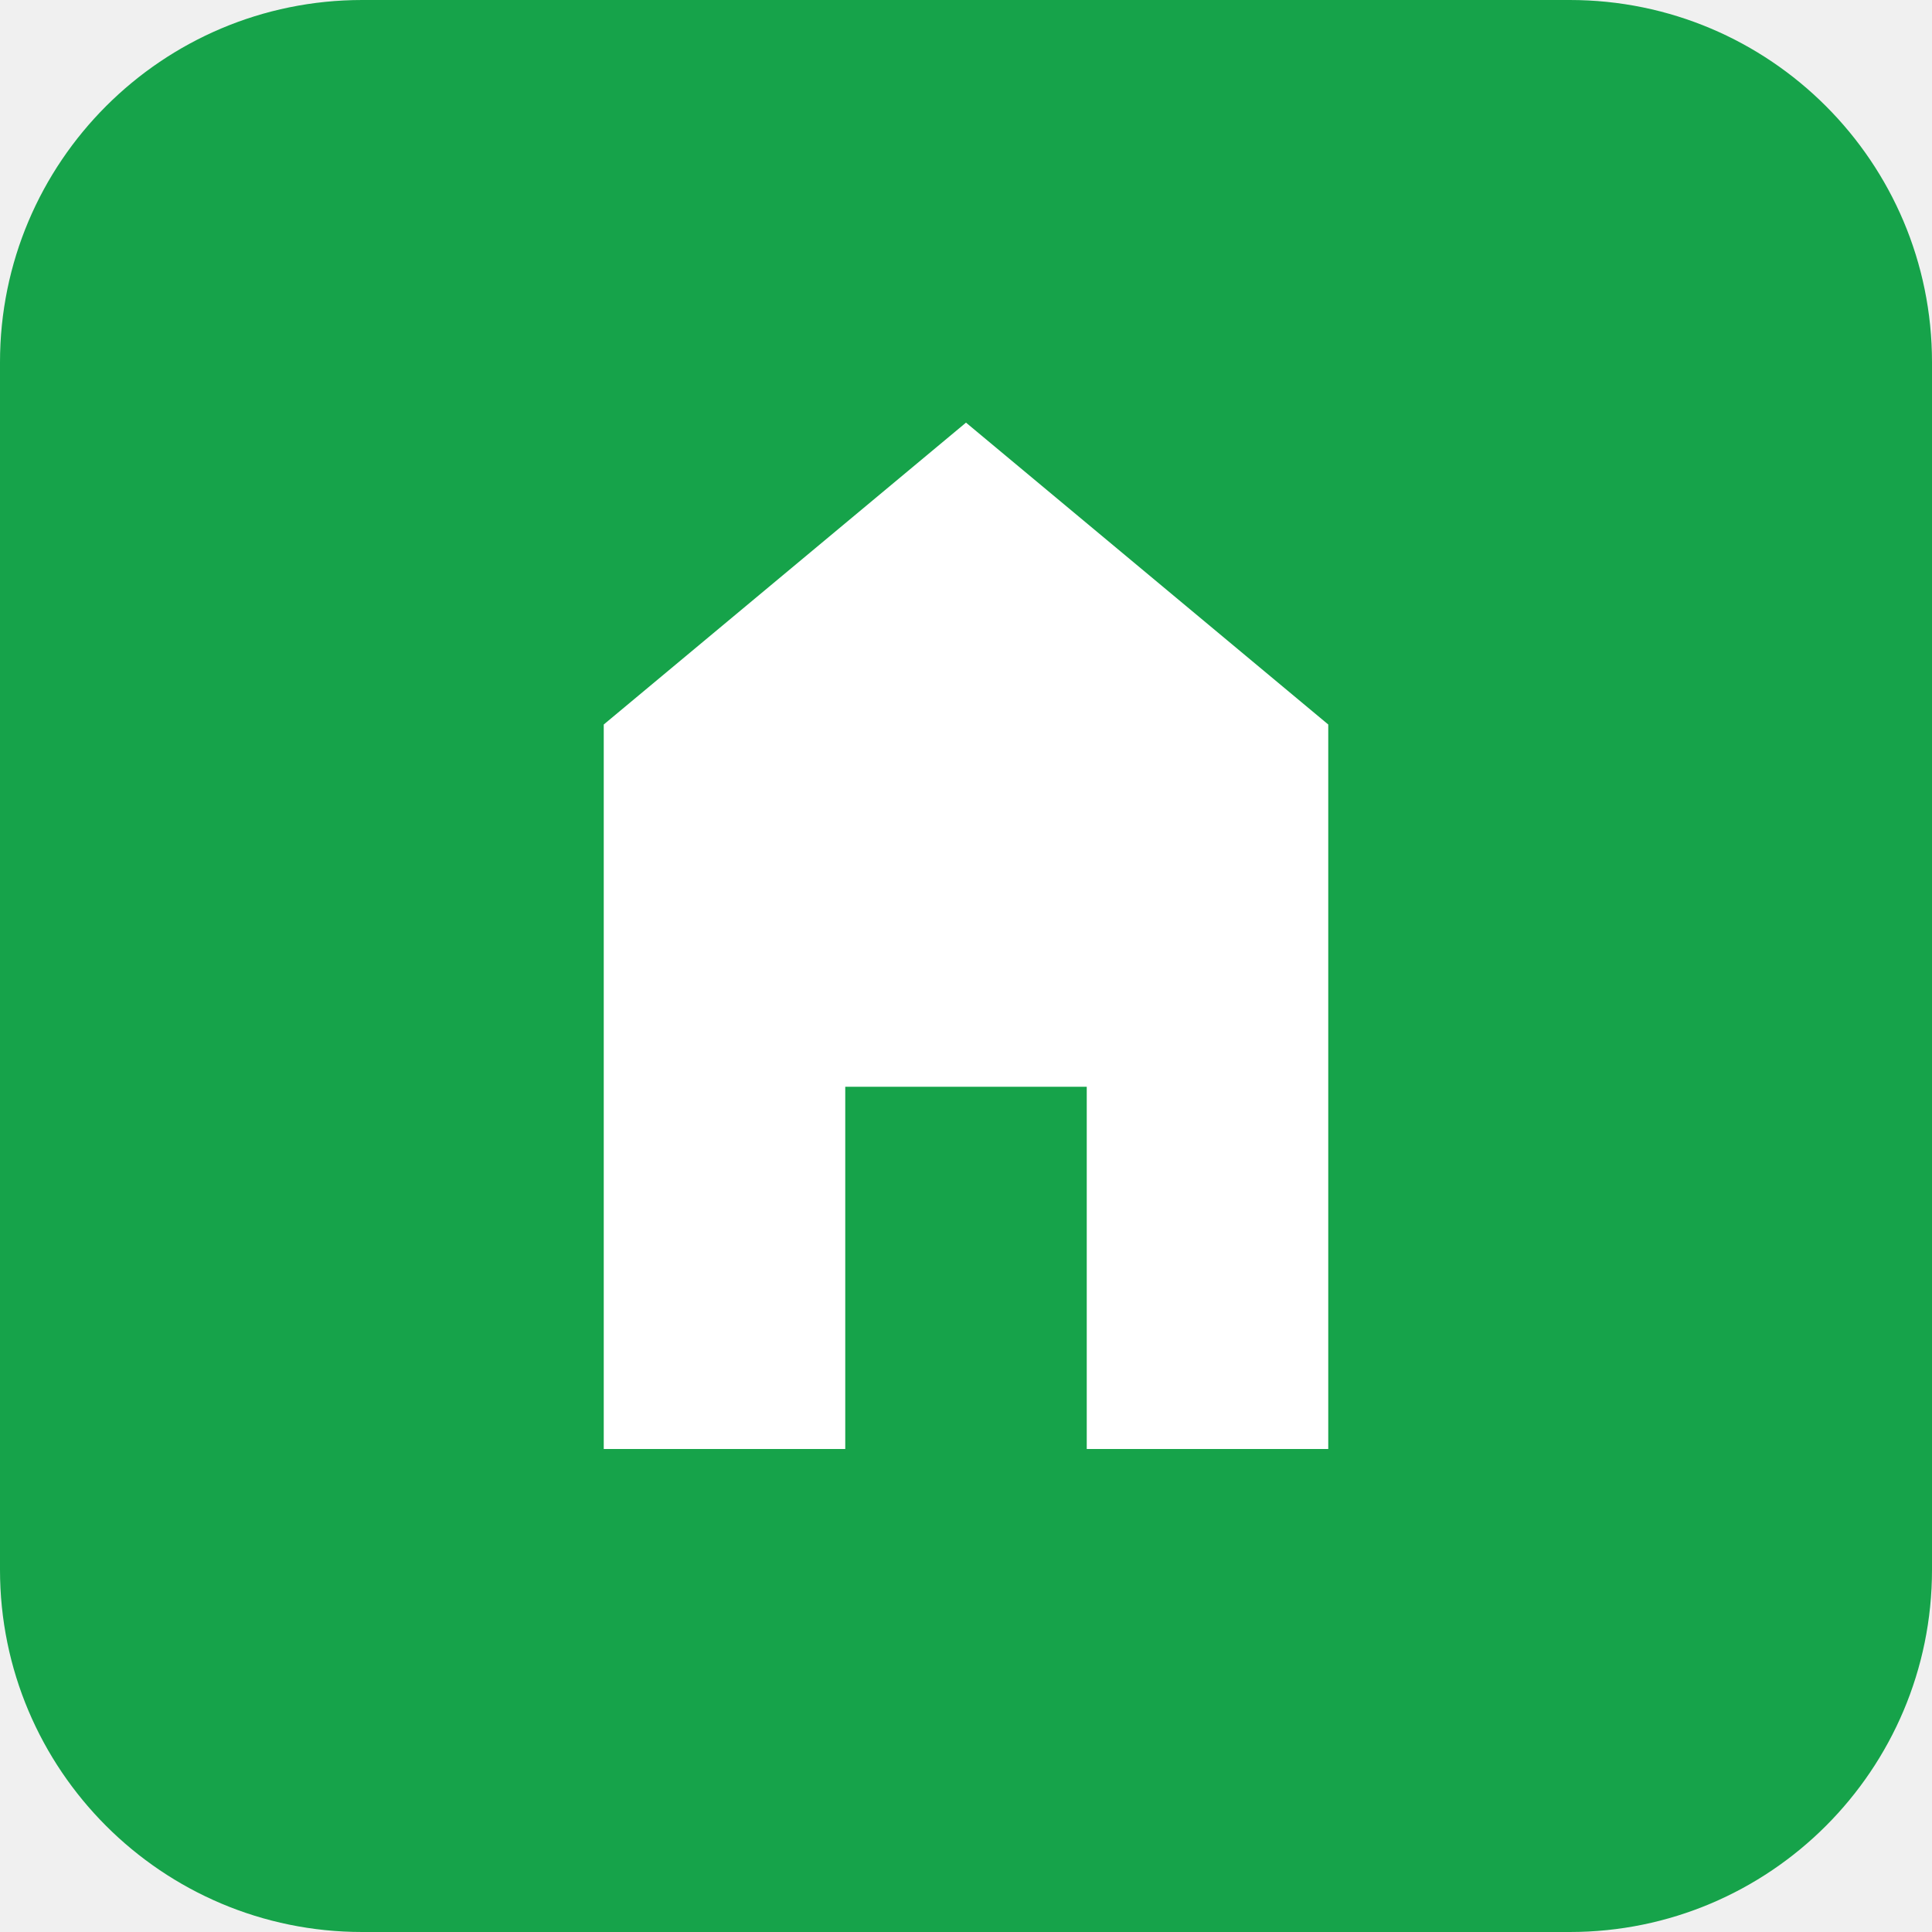
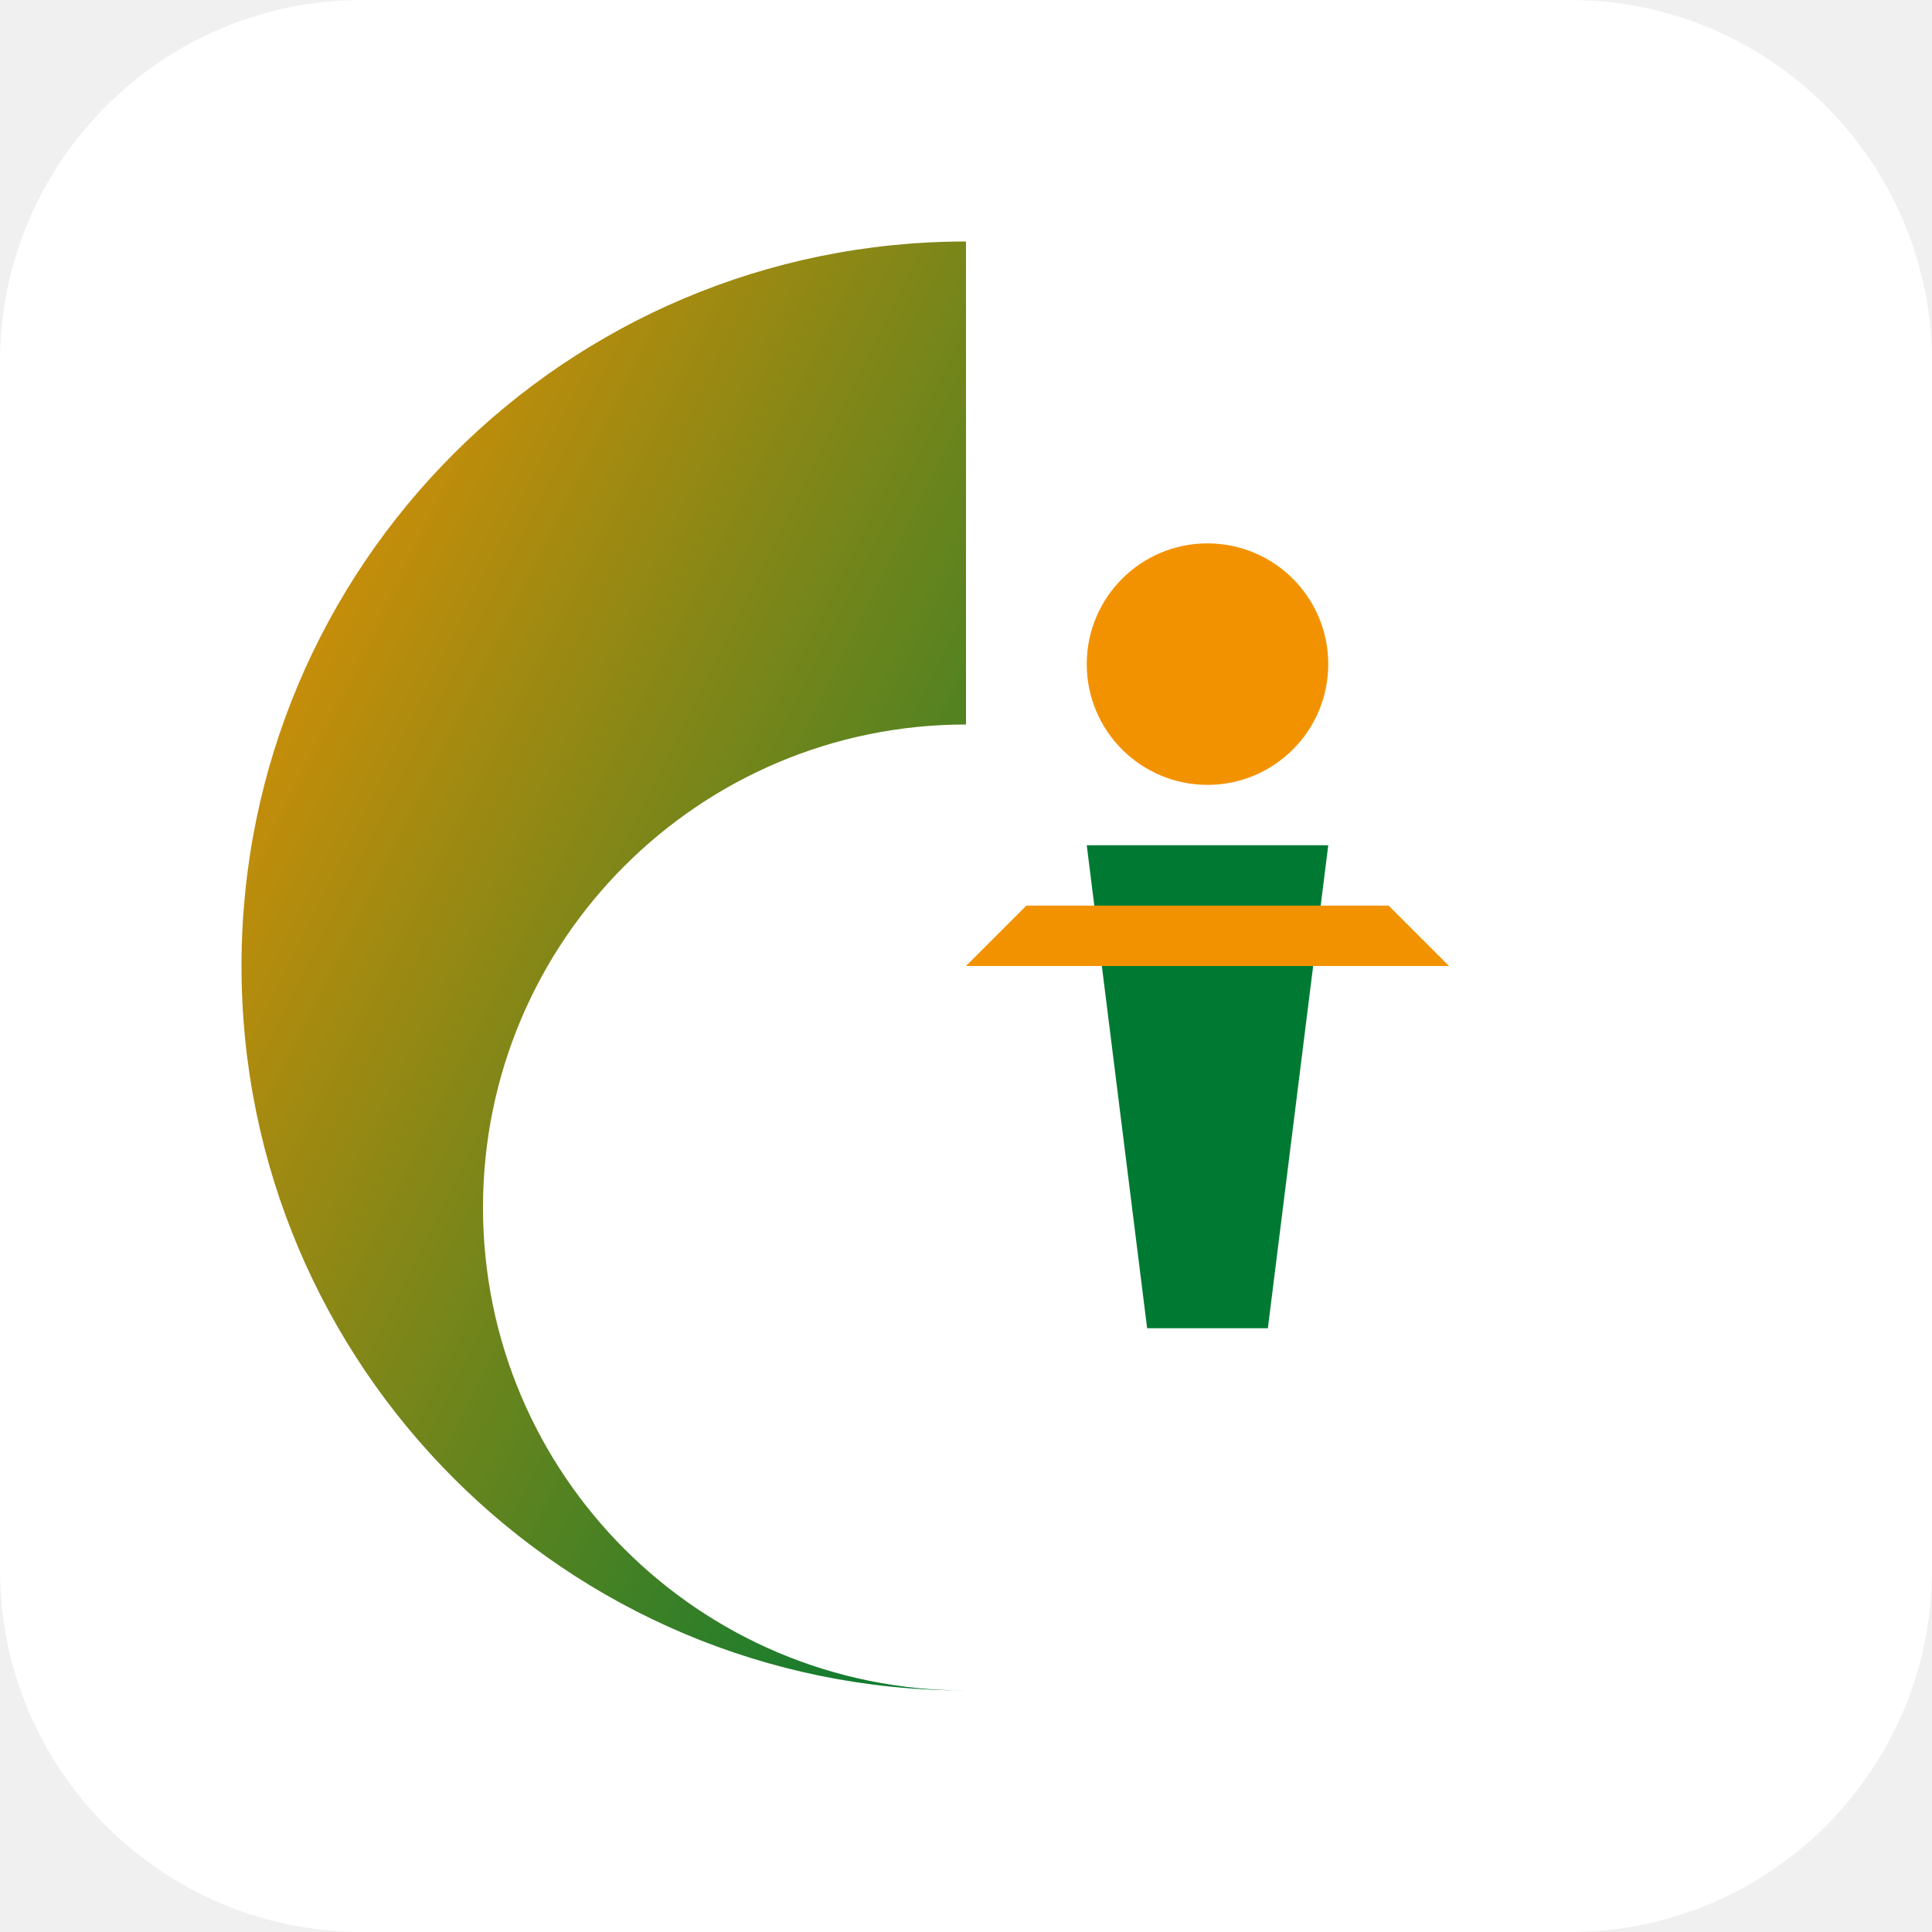
- <svg xmlns="http://www.w3.org/2000/svg" viewBox="0 0 32 32">
-   <rect width="32" height="32" rx="6" fill="#16a34a" />
-   <path d="M16 7 L22 12 L22 24 L18 24 L18 18 L14 18 L14 24 L10 24 L10 12 Z" fill="white" />
+ <svg xmlns="http://www.w3.org/2000/svg" viewBox="0 0 64 64">
+   <defs>
+     <linearGradient id="g" x1="0" y1="0" x2="1" y2="1">
+       <stop offset="0%" stop-color="#F39200" />
+       <stop offset="100%" stop-color="#007A33" />
+     </linearGradient>
+   </defs>
+   <rect width="64" height="64" rx="12" fill="#fff" />
+   <path d="M 32 8 A 24 24 0 1 0 32 56 A 16 16 0 1 1 32 24 Z" fill="url(#g)" />
+   <circle cx="40" cy="22" r="4" fill="#F39200" />
+   <path d="M 36 28 L 44 28 L 42 44 L 38 44 Z" fill="#007A33" />
+   <path d="M 32 32 L 48 32 L 46 30 L 34 30 Z" fill="#F39200" />
</svg>
